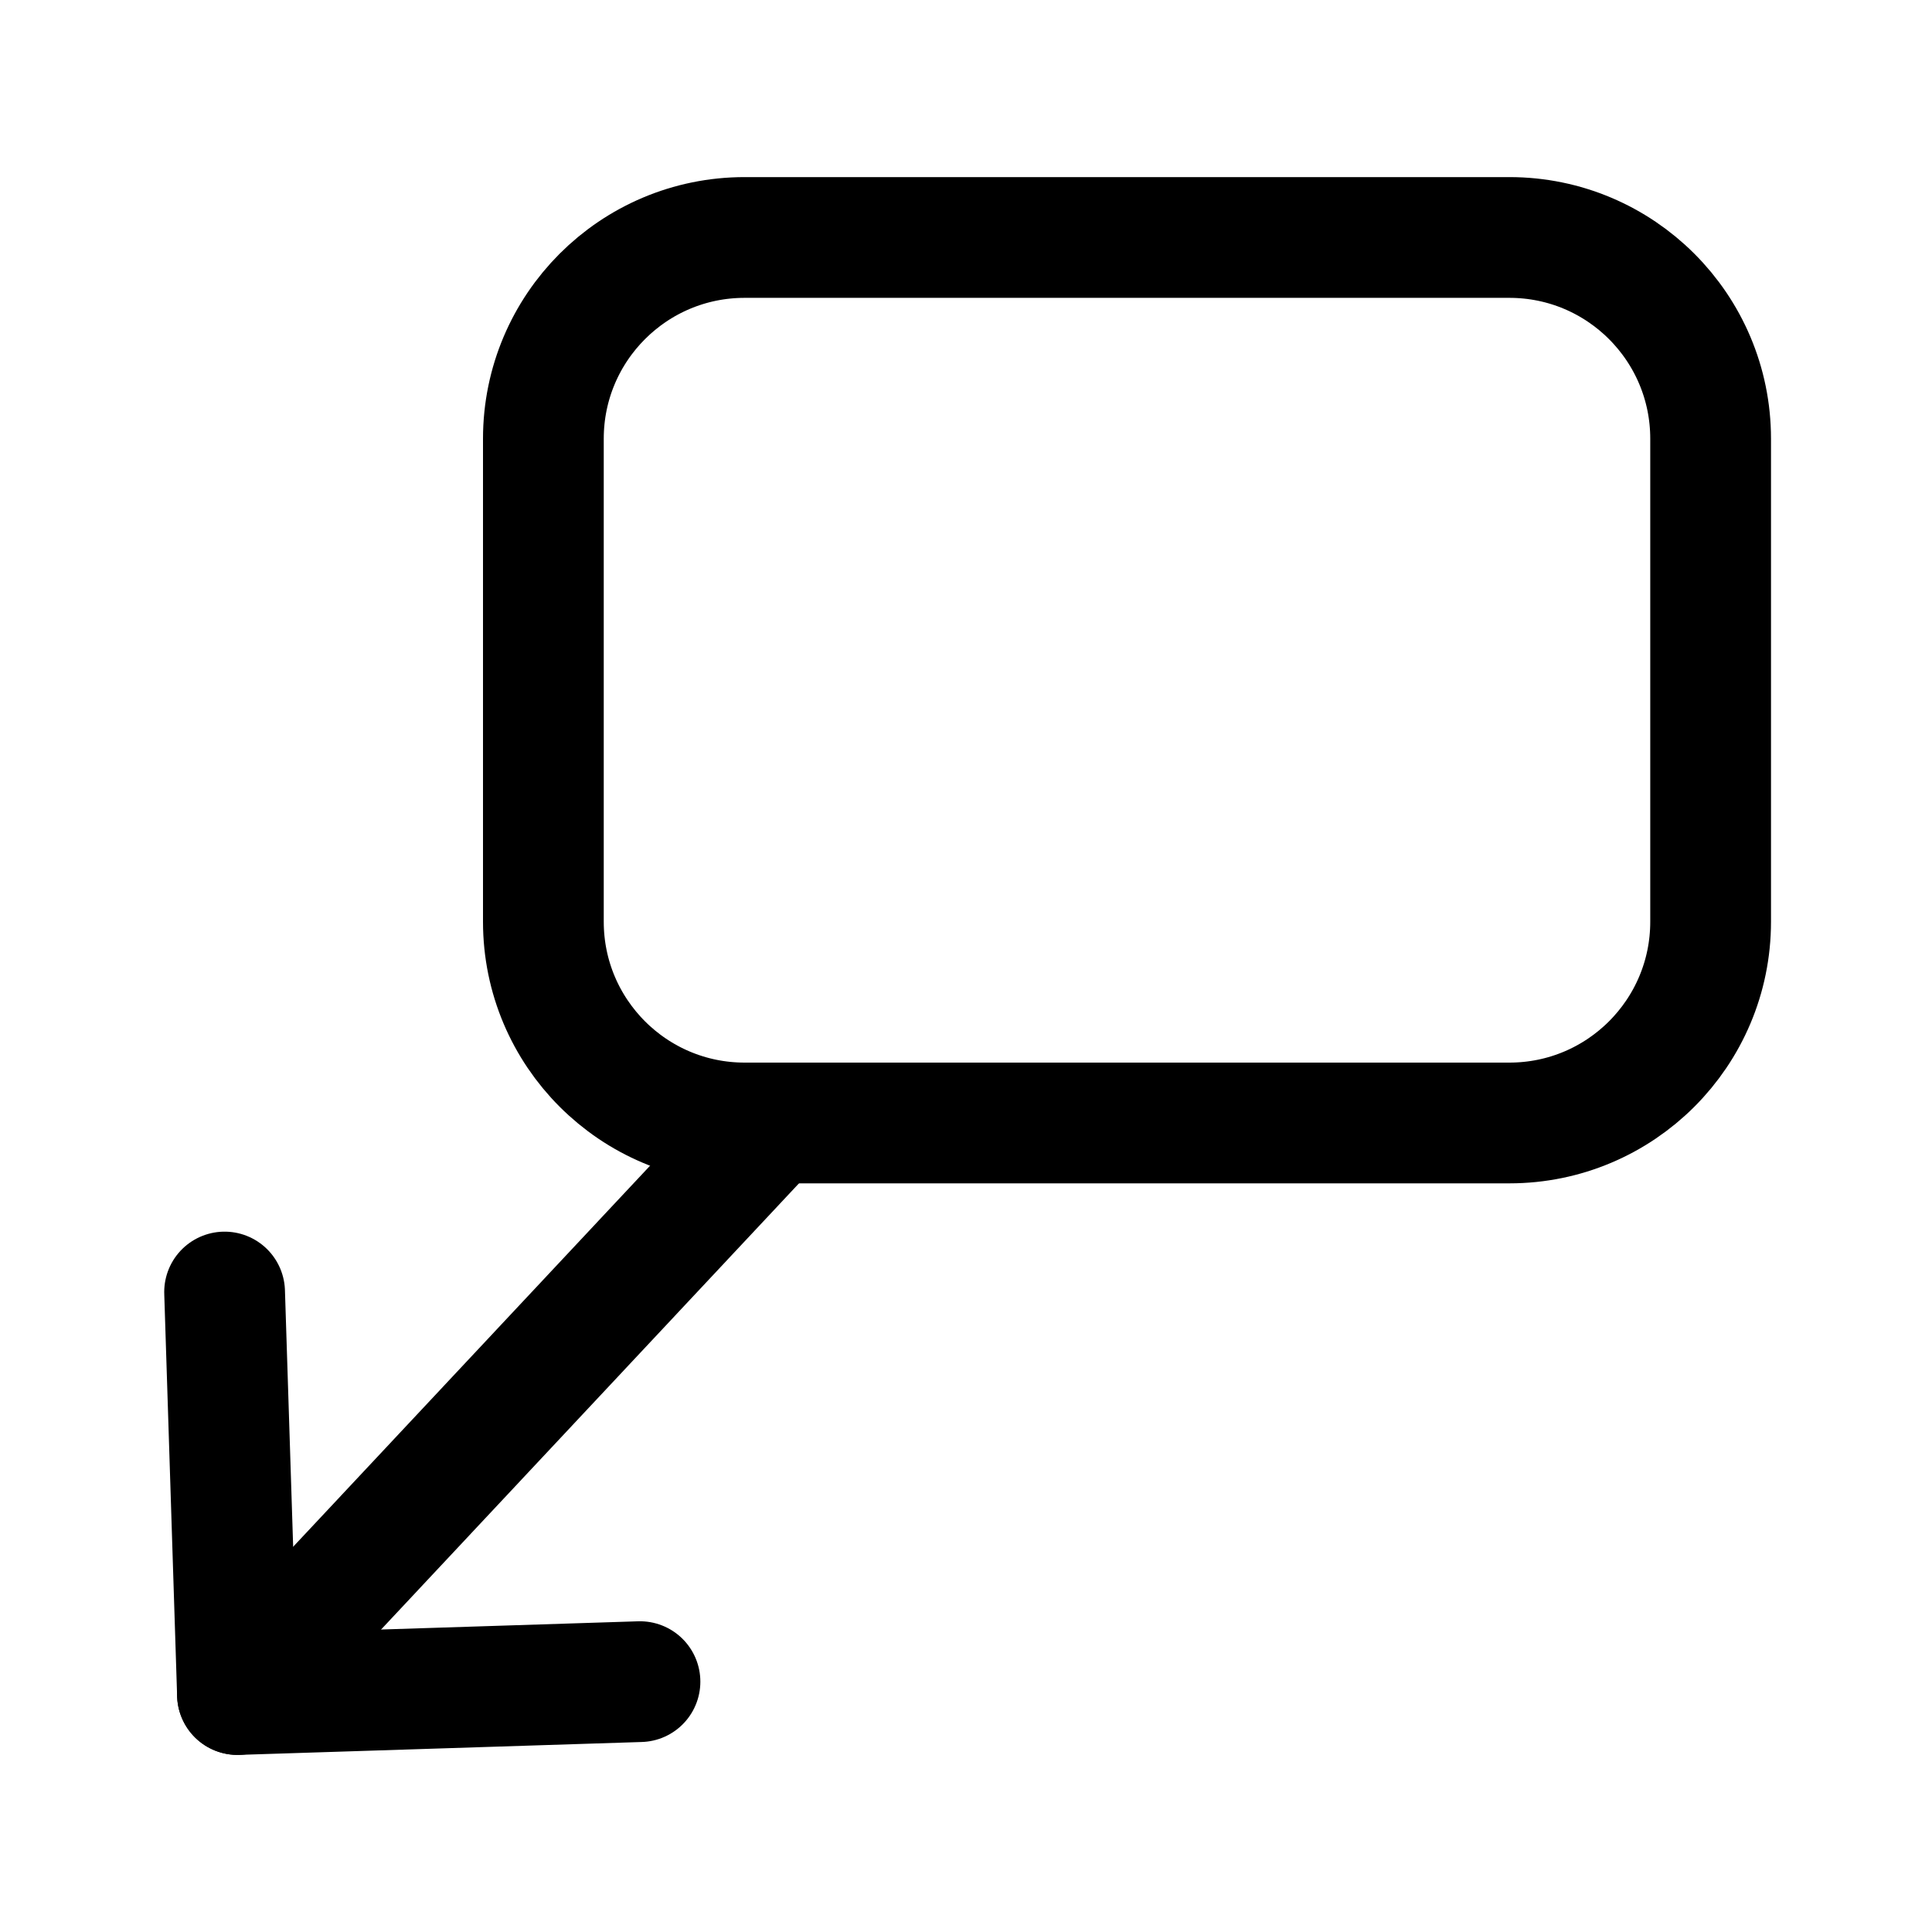
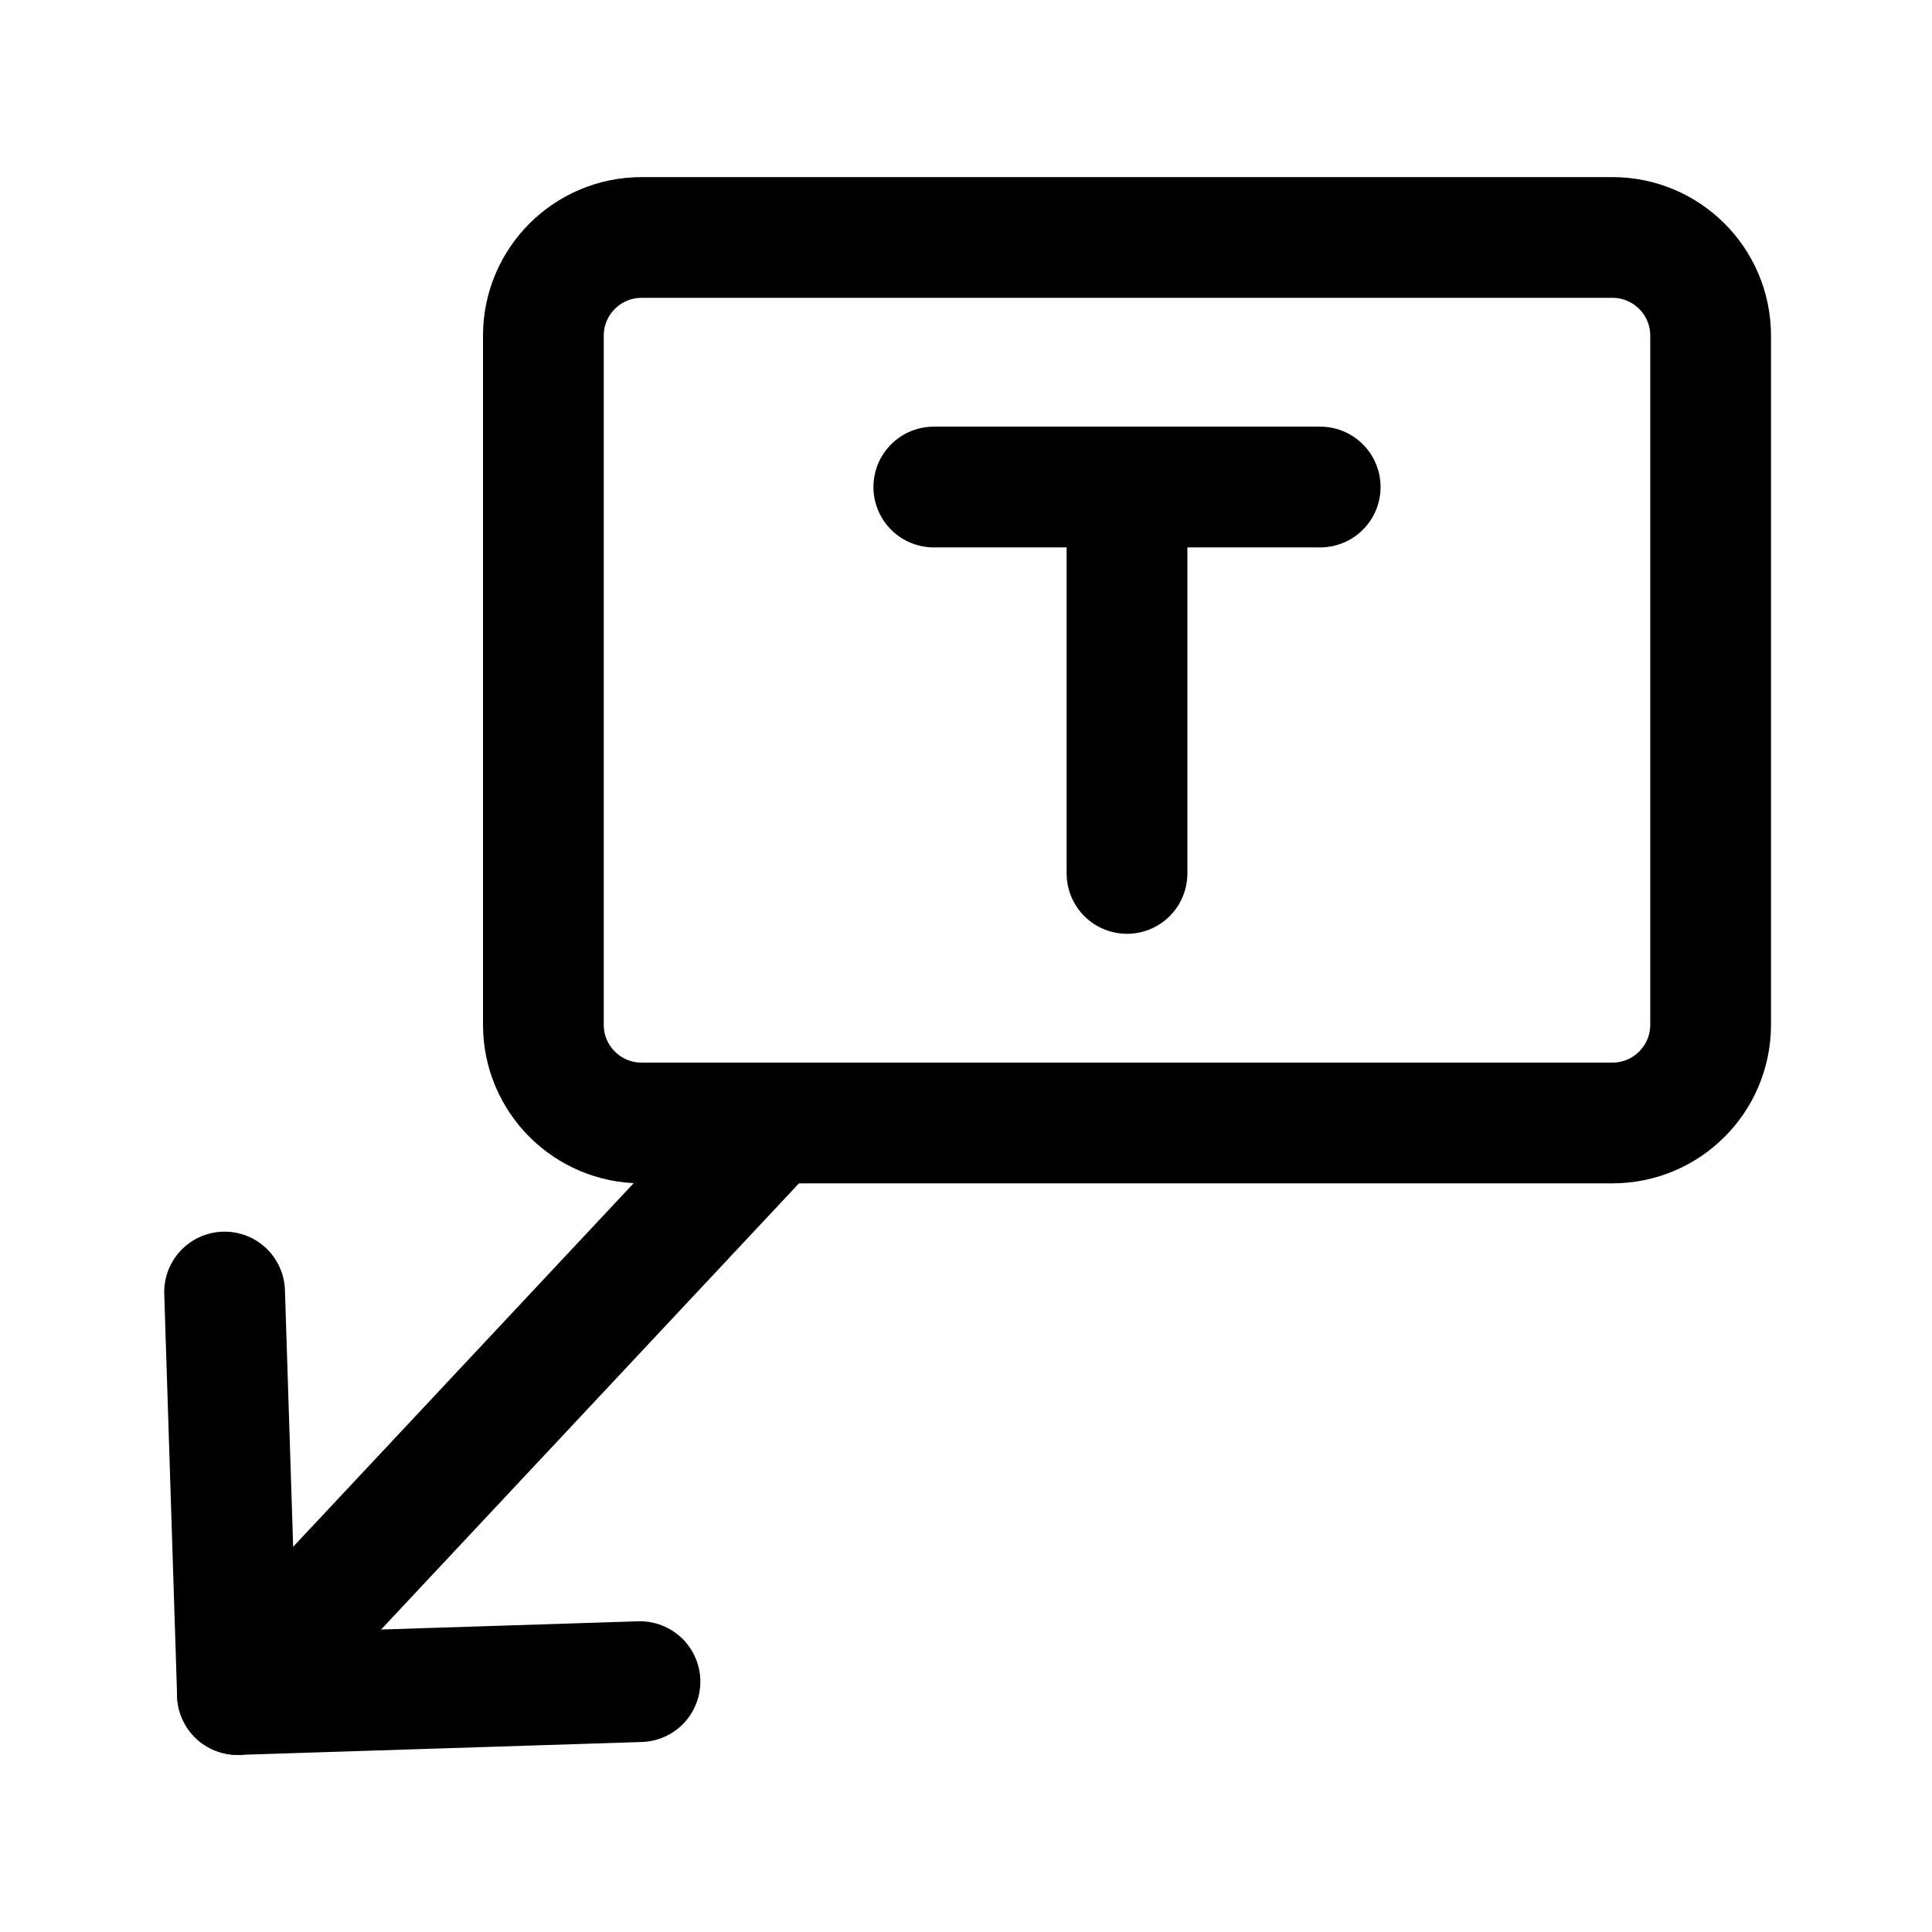
<svg xmlns="http://www.w3.org/2000/svg" viewBox="0 0 24 24" fill="none" stroke="#000" stroke-width="1.5" stroke-linecap="round" stroke-linejoin="round">
-   <rect x="6.75" y="2.95" width="14.5" height="11" rx="2.5" />
+   <rect x="6.75" y="2.95" width="14.5" height="11" rx="1.22" />
+   <path d="M11.6 6.05H16.4" />
+   <path d="M14 6.05V10.85" />
  <path d="M9.6 13.95 2.95 21.05" />
  <path d="M7.95 20.89 2.95 21.05 2.79 16.05" />
</svg>
